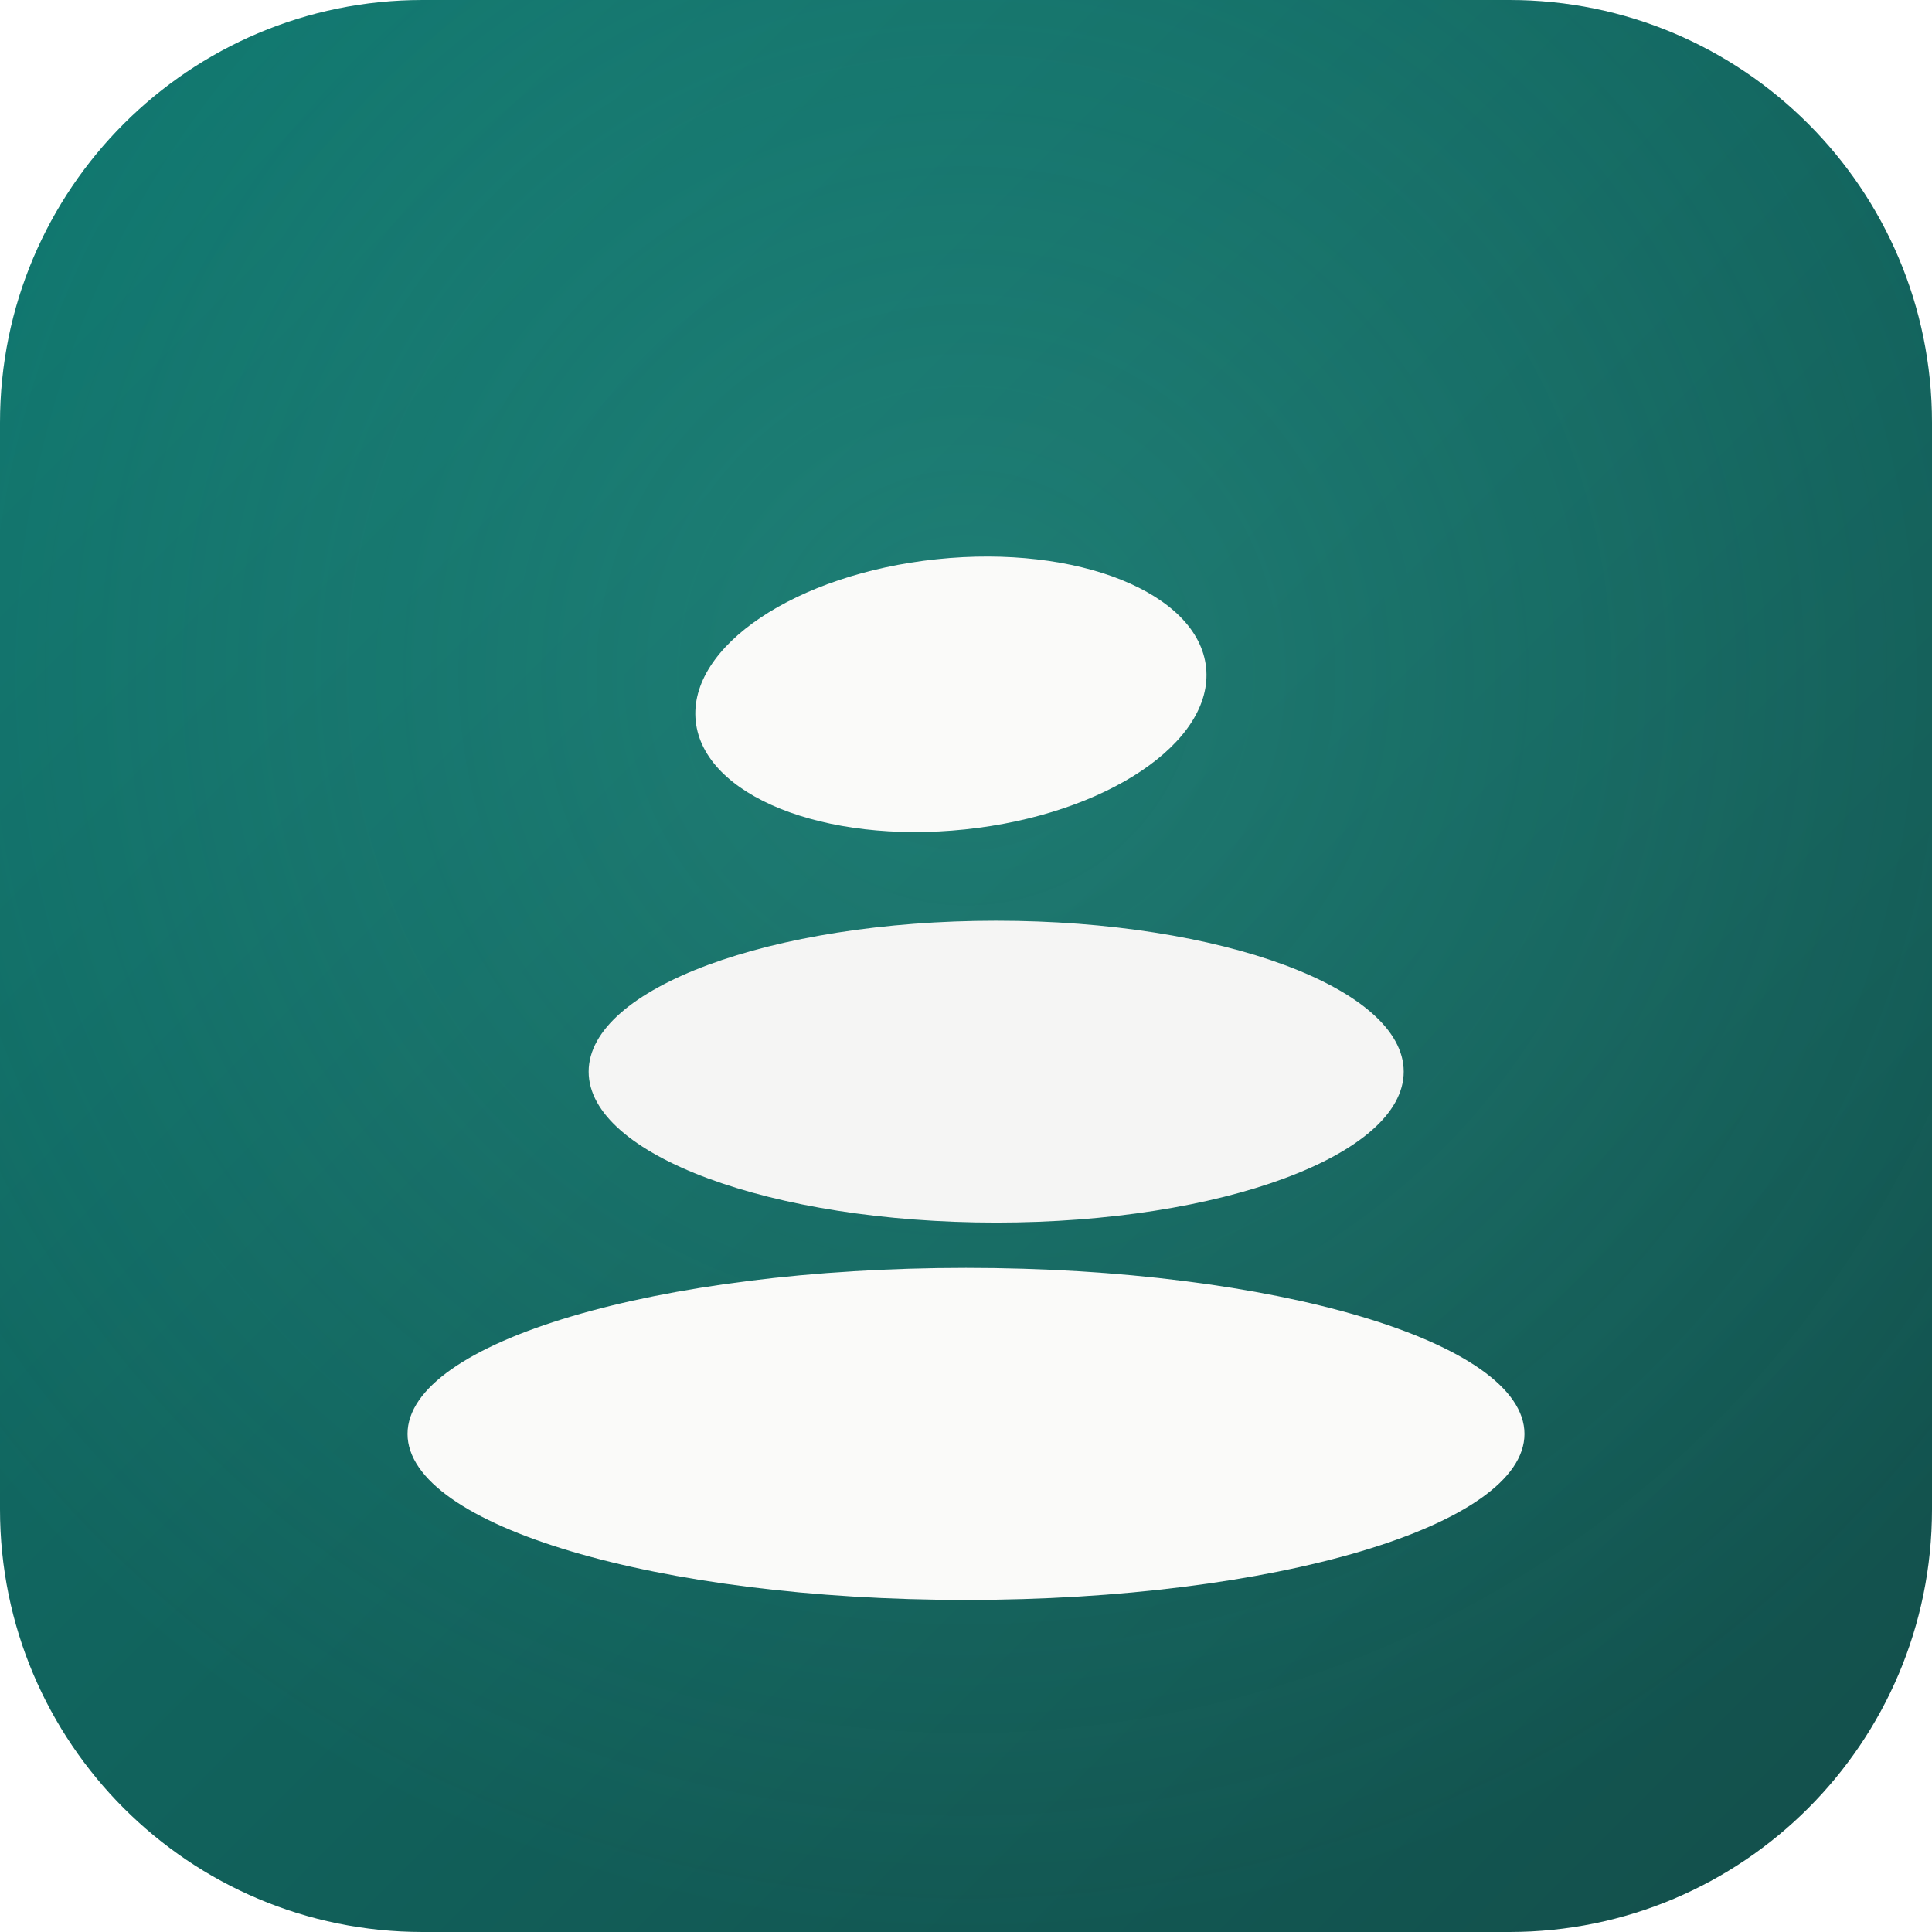
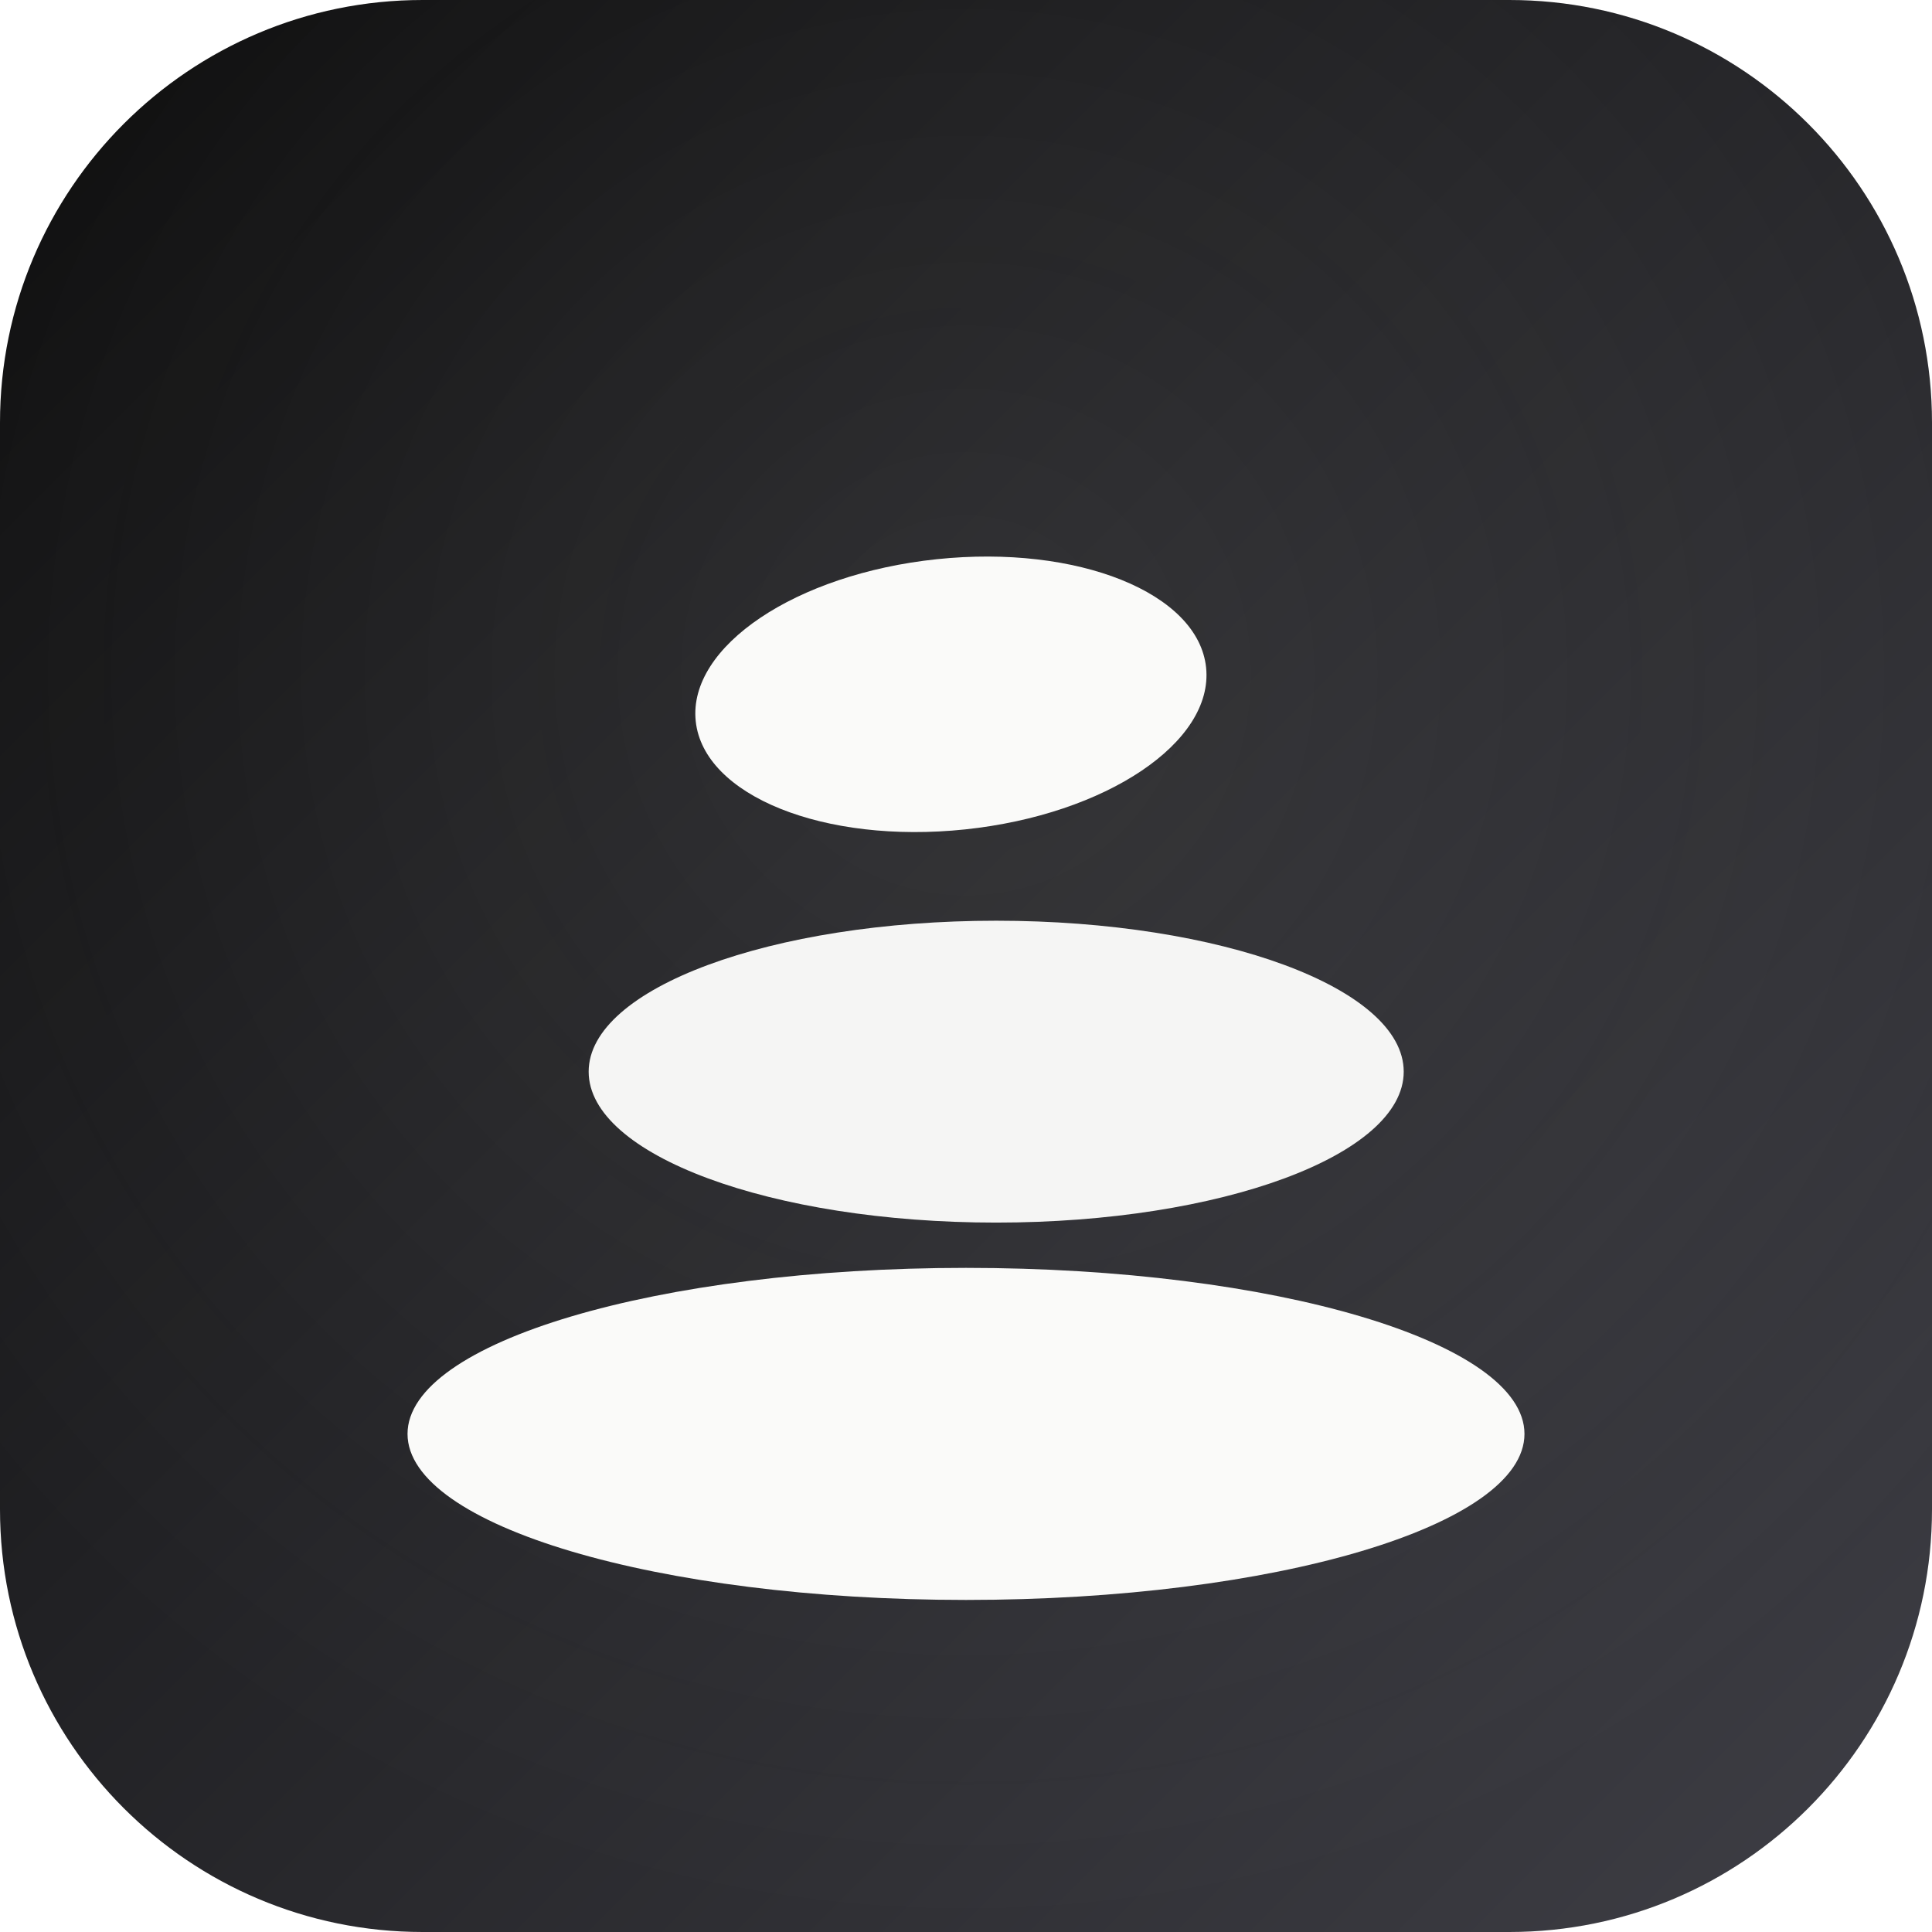
<svg xmlns="http://www.w3.org/2000/svg" viewBox="0 0 256 256" width="256" height="256">
  <defs>
    <linearGradient id="g" x1="0" y1="0" x2="1" y2="1">
-       <stop offset="0%" stop-color="#0F766E" />
-       <stop offset="100%" stop-color="#134E4A" />
+       <stop offset="0%" stop-color="#0a0a0a" />
+       <stop offset="100%" stop-color="#3f3f46" />
    </linearGradient>
    <radialGradient id="glow" cx="0.5" cy="0.35" r="0.65">
-       <stop offset="0%" stop-color="#5EEAD4" stop-opacity="0.18" />
-       <stop offset="100%" stop-color="#5EEAD4" stop-opacity="0" />
+       <stop offset="0%" stop-color="#fafafa" stop-opacity="0.08" />
+       <stop offset="100%" stop-color="#fafafa" stop-opacity="0" />
    </radialGradient>
  </defs>
  <rect width="256" height="256" rx="56" fill="url(#g)" />
  <rect width="256" height="256" rx="56" fill="url(#glow)" />
  <ellipse cx="128" cy="190" rx="74" ry="22" fill="#FAFAF9" />
  <ellipse cx="132" cy="142" rx="54" ry="20" fill="#F5F5F4" />
  <ellipse cx="126" cy="92" rx="34" ry="18" fill="#FAFAF9" transform="rotate(-6 126 92)" />
</svg>
